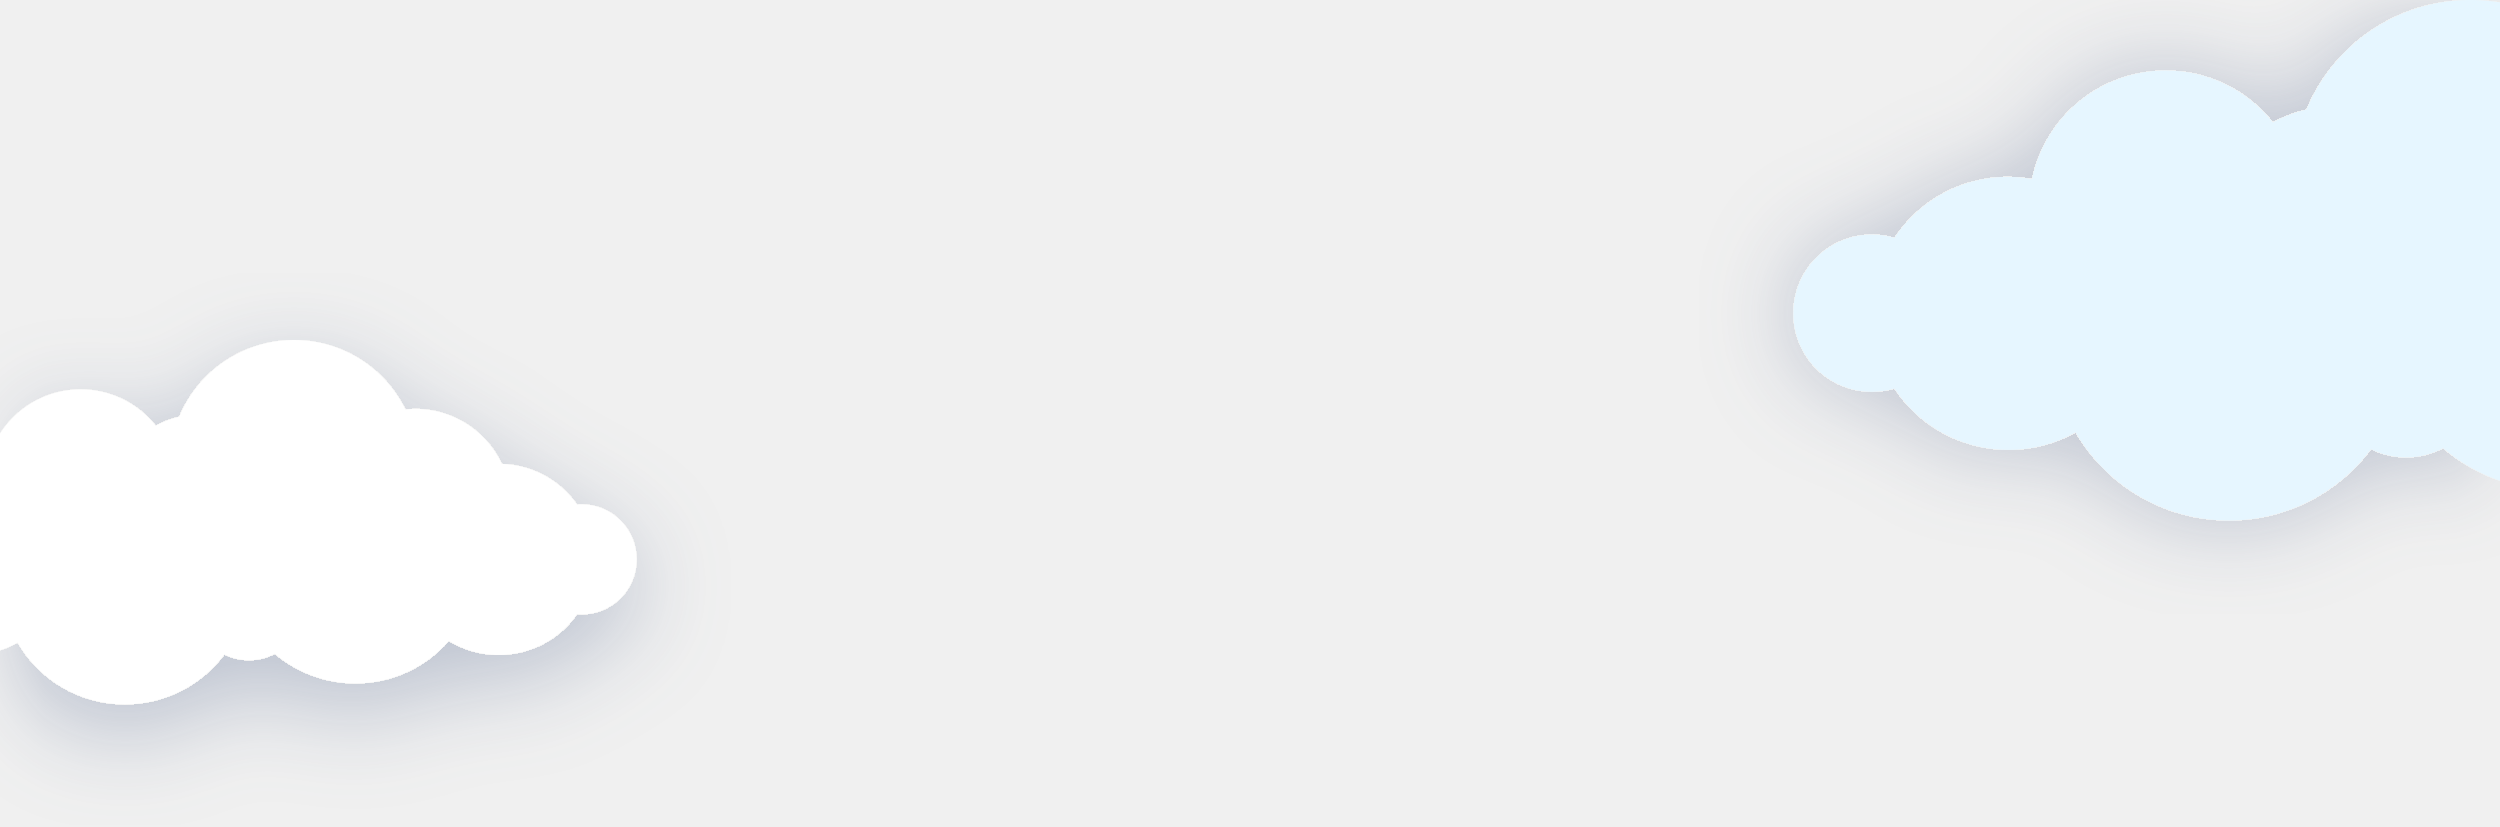
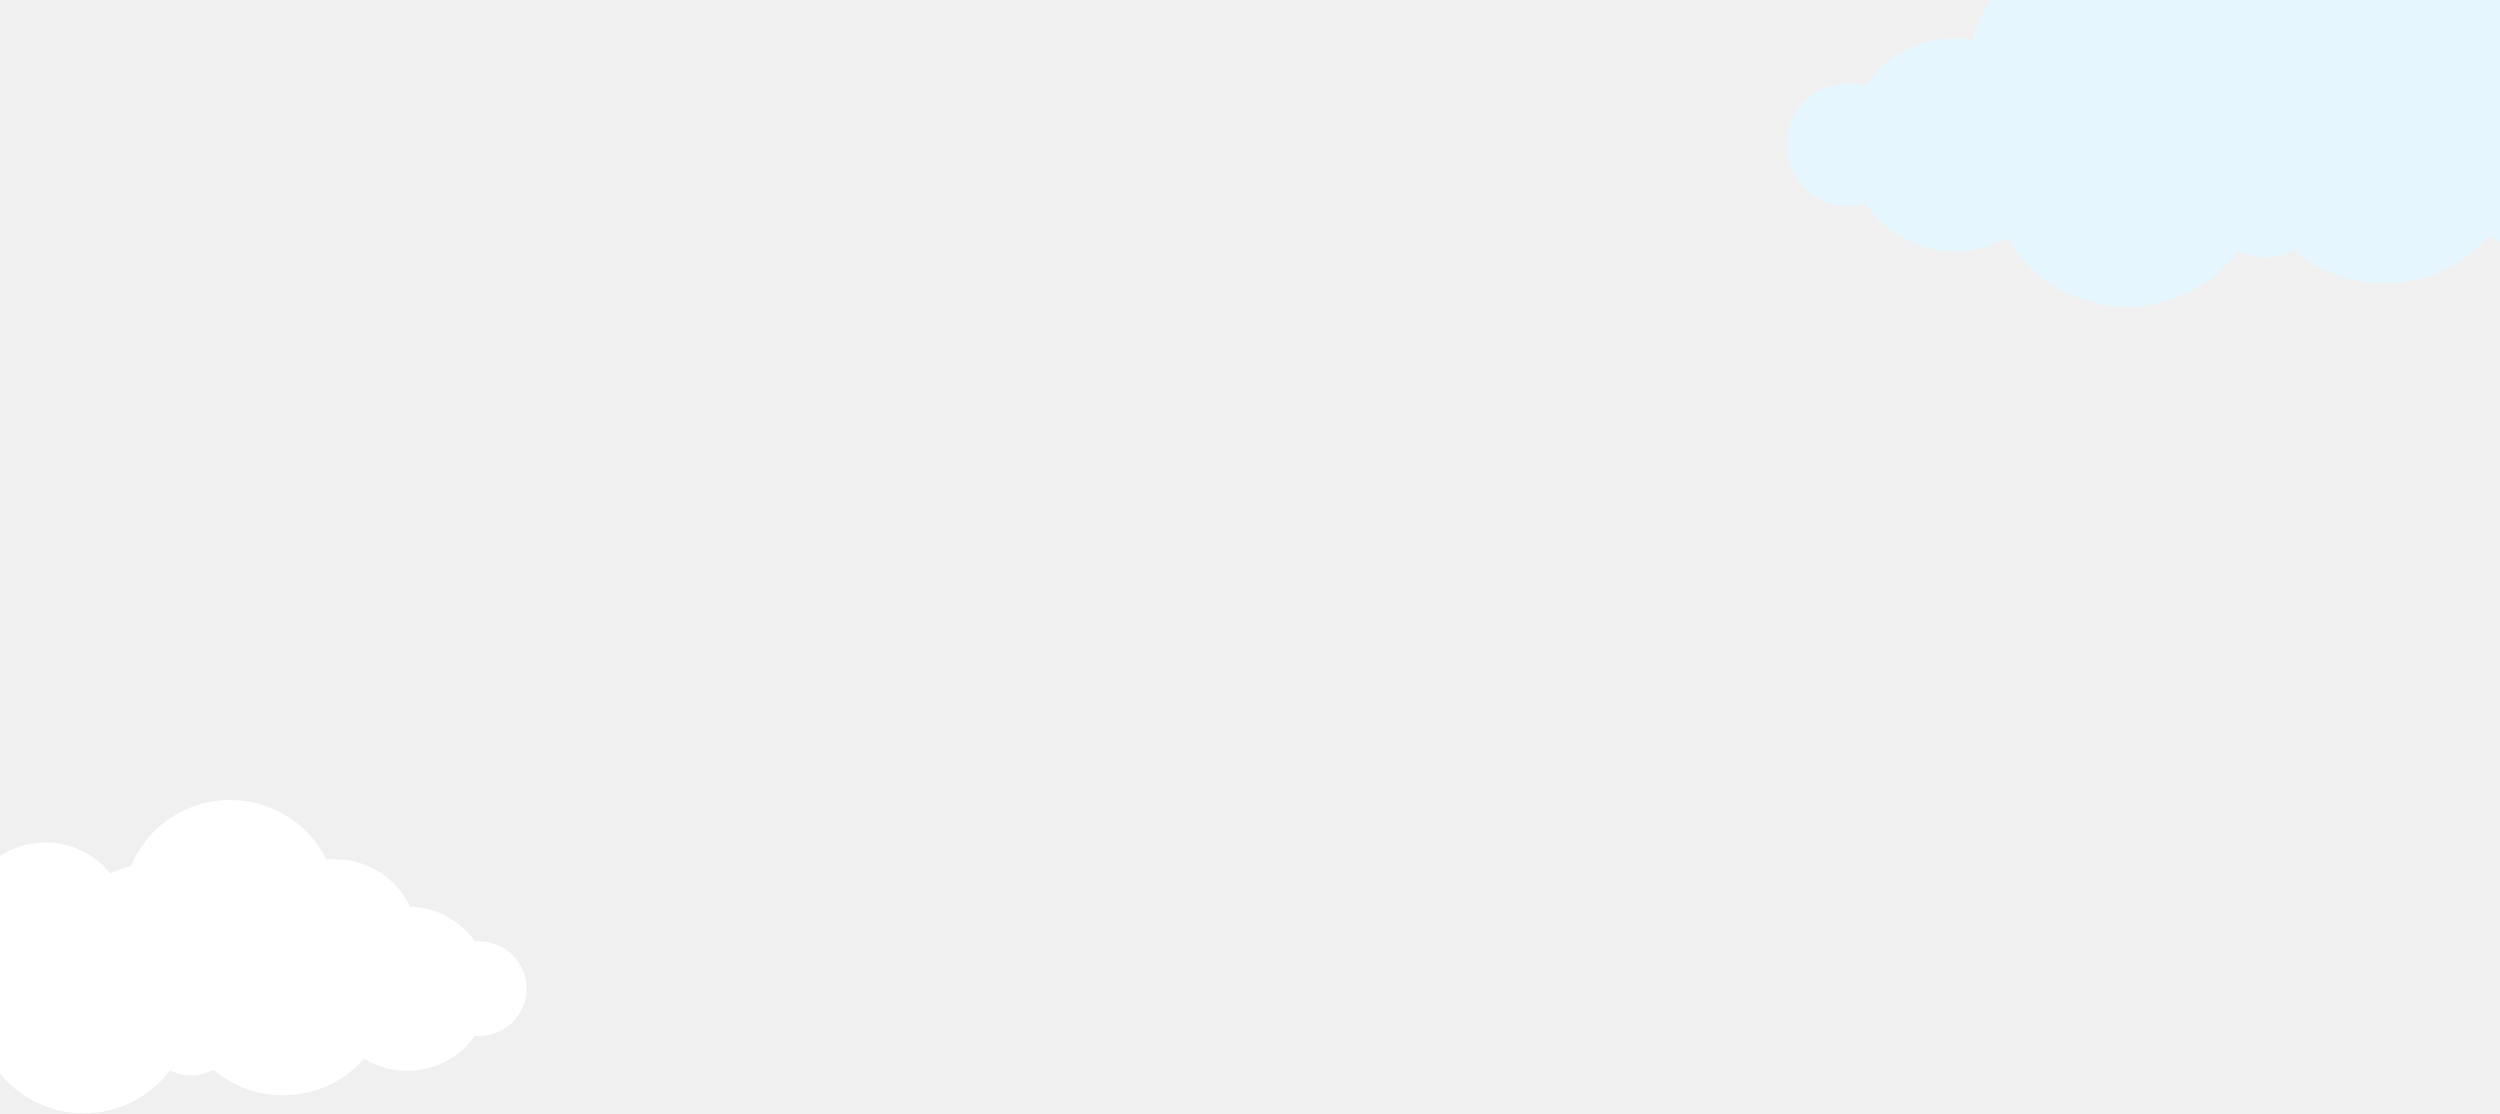
- <svg xmlns="http://www.w3.org/2000/svg" width="375" height="124" fill="none">
-   <g filter="url(#a)">
-     <path d="M87.25 75.648c-.229 0-.457 0-.685.036a14.313 14.313 0 0 0-11.28-6.094 14.334 14.334 0 0 0-14.478-8.179 18.614 18.614 0 0 0-27.06-7.269 18.6 18.6 0 0 0-6.855 8.366c-1.235.29-2.426.745-3.54 1.353a14.315 14.315 0 0 0-11.249-5.453 14.35 14.35 0 0 0-9.044 3.21 14.334 14.334 0 0 0-4.993 8.192 14.174 14.174 0 0 0-4.792-.06 14.293 14.293 0 0 0-9.651 6.237 8.188 8.188 0 0 0-2.36-.354c-2.192 0-4.294.87-5.843 2.418a8.254 8.254 0 0 0 8.203 13.745A14.33 14.33 0 0 0-2.12 98.06a14.342 14.342 0 0 0 4.76-1.667 18.583 18.583 0 0 0 16.088 9.267 18.585 18.585 0 0 0 14.927-7.498 8.23 8.23 0 0 0 7.574-.102 18.544 18.544 0 0 0 12.074 4.454 18.555 18.555 0 0 0 14.022-6.385 14.317 14.317 0 0 0 19.231-4.002c.228.02.456.035.684.035 2.192 0 4.293-.87 5.843-2.418a8.254 8.254 0 0 0 .002-11.674 8.265 8.265 0 0 0-5.837-2.422Z" fill="#fff" />
-   </g>
-   <g filter="url(#b)">
-     <path d="M432.209 35.208c-.326 0-.652 0-.978.05a20.45 20.45 0 0 0-16.114-8.704 20.472 20.472 0 0 0-7.556-8.594 20.497 20.497 0 0 0-13.127-3.088 26.567 26.567 0 0 0-9.804-10.85 26.6 26.6 0 0 0-28.853.467 26.573 26.573 0 0 0-9.79 11.95 20.14 20.14 0 0 0-5.058 1.932 20.45 20.45 0 0 0-16.069-7.79 20.5 20.5 0 0 0-12.919 4.587 20.475 20.475 0 0 0-7.134 11.7 20.245 20.245 0 0 0-6.845-.084 20.395 20.395 0 0 0-13.787 8.907 11.692 11.692 0 0 0-3.372-.505 11.806 11.806 0 0 0-8.346 3.454 11.788 11.788 0 0 0 0 16.68 11.806 11.806 0 0 0 8.346 3.454 11.937 11.937 0 0 0 3.372-.5 20.487 20.487 0 0 0 27.169 6.565 26.537 26.537 0 0 0 9.717 9.693 26.566 26.566 0 0 0 13.264 3.545 26.551 26.551 0 0 0 21.324-10.71 11.759 11.759 0 0 0 10.819-.146 26.492 26.492 0 0 0 17.248 6.363 26.522 26.522 0 0 0 20.031-9.12 20.374 20.374 0 0 0 10.718 3.027 20.441 20.441 0 0 0 16.754-8.745c.326.028.652.05.978.05 3.131 0 6.133-1.242 8.346-3.454a11.788 11.788 0 0 0 .004-16.675 11.806 11.806 0 0 0-8.338-3.459Z" fill="#E6F6FF" />
-   </g>
-   <defs>
-     <filter id="a" x="-41" y="41" width="150.503" height="82.66" filterUnits="userSpaceOnUse" color-interpolation-filters="sRGB">
-       <feFlood flood-opacity="0" result="BackgroundImageFix" />
-       <feColorMatrix in="SourceAlpha" values="0 0 0 0 0 0 0 0 0 0 0 0 0 0 0 0 0 0 127 0" result="hardAlpha" />
-       <feOffset dy="4" />
-       <feGaussianBlur stdDeviation="7" />
-       <feComposite in2="hardAlpha" operator="out" />
-       <feColorMatrix values="0 0 0 0 0.248 0 0 0 0 0.335 0 0 0 0 0.512 0 0 0 0.3 0" />
-       <feBlend in2="BackgroundImageFix" result="effect1_dropShadow_346_14" />
-       <feBlend in="SourceGraphic" in2="effect1_dropShadow_346_14" result="shape" />
-     </filter>
-     <filter id="b" x="255" y="-14" width="203" height="106.077" filterUnits="userSpaceOnUse" color-interpolation-filters="sRGB">
-       <feFlood flood-opacity="0" result="BackgroundImageFix" />
-       <feColorMatrix in="SourceAlpha" values="0 0 0 0 0 0 0 0 0 0 0 0 0 0 0 0 0 0 127 0" result="hardAlpha" />
-       <feOffset />
-       <feGaussianBlur stdDeviation="7" />
-       <feComposite in2="hardAlpha" operator="out" />
-       <feColorMatrix values="0 0 0 0 0.248 0 0 0 0 0.335 0 0 0 0 0.512 0 0 0 0.3 0" />
-       <feBlend in2="BackgroundImageFix" result="effect1_dropShadow_346_14" />
-       <feBlend in="SourceGraphic" in2="effect1_dropShadow_346_14" result="shape" />
-     </filter>
-   </defs>
+ <svg xmlns="http://www.w3.org/2000/svg" width="375" height="167" viewBox="0 0 375 167" fill="none">
+   <path d="M71.858 141.194C71.66 141.194 71.463 141.194 71.265 141.225C70.161 139.658 68.703 138.368 67.009 137.459C65.315 136.549 63.43 136.044 61.505 135.984C60.506 133.863 58.918 132.069 56.928 130.811C54.939 129.554 52.629 128.886 50.271 128.885C49.839 128.885 49.407 128.908 48.977 128.952C47.652 126.266 45.594 124.004 43.039 122.421C40.483 120.838 37.531 120 34.519 120C31.33 120 28.213 120.94 25.562 122.702C22.912 124.464 20.848 126.968 19.632 129.896C18.563 130.144 17.532 130.536 16.568 131.059C15.409 129.597 13.93 128.415 12.245 127.603C10.559 126.791 8.709 126.369 6.835 126.369C3.985 126.37 1.222 127.345 -0.99 129.13C-3.202 130.916 -4.728 133.403 -5.311 136.174C-6.68 135.923 -8.083 135.906 -9.458 136.123C-11.148 136.394 -12.762 137.01 -14.2 137.933C-15.637 138.856 -16.866 140.066 -17.808 141.485C-18.471 141.285 -19.159 141.182 -19.851 141.181C-21.747 141.181 -23.565 141.929 -24.906 143.26C-26.247 144.592 -27 146.398 -27 148.28C-27 150.163 -26.247 151.969 -24.906 153.301C-23.565 154.632 -21.747 155.38 -19.851 155.38C-19.159 155.377 -18.471 155.276 -17.808 155.079C-16.494 157.062 -14.63 158.626 -12.441 159.581C-10.252 160.537 -7.831 160.844 -5.471 160.465C-4.024 160.233 -2.629 159.747 -1.352 159.031C0.061 161.455 2.091 163.467 4.534 164.866C6.978 166.264 9.748 167 12.568 167C15.079 167.002 17.554 166.419 19.797 165.3C22.04 164.18 23.988 162.555 25.484 160.553C26.472 161.046 27.562 161.303 28.667 161.303C29.843 161.305 31.001 161.017 32.038 160.465C34.948 162.94 38.654 164.299 42.485 164.295C44.786 164.297 47.06 163.807 49.153 162.86C51.246 161.913 53.11 160.53 54.618 158.805C56.57 160 58.818 160.631 61.11 160.627C63.104 160.626 65.067 160.147 66.834 159.23C68.601 158.314 70.119 156.987 71.259 155.363C71.456 155.38 71.653 155.394 71.851 155.394C73.747 155.394 75.565 154.646 76.906 153.314C78.247 151.983 79 150.177 79 148.294C79 146.412 78.248 144.607 76.909 143.276C75.569 141.945 73.753 141.196 71.858 141.194Z" fill="white" />
+   <path d="M395.543 12.514C395.288 12.514 395.034 12.514 394.779 12.554C393.354 10.52 391.474 8.846 389.288 7.665C387.102 6.484 384.67 5.829 382.187 5.751C380.897 2.997 378.849 0.668 376.282 -0.965C373.715 -2.597 370.735 -3.465 367.693 -3.466C367.135 -3.465 366.578 -3.436 366.024 -3.378C364.314 -6.865 361.659 -9.803 358.362 -11.857C355.064 -13.912 351.256 -15 347.37 -15C343.256 -15 339.234 -13.779 335.814 -11.492C332.395 -9.205 329.732 -5.955 328.163 -2.154C326.784 -1.83 325.454 -1.323 324.211 -0.644C322.714 -2.541 320.807 -4.075 318.632 -5.129C316.457 -6.184 314.071 -6.732 311.653 -6.731C307.976 -6.73 304.411 -5.465 301.557 -3.147C298.703 -0.829 296.735 2.4 295.982 5.997C294.216 5.671 292.407 5.649 290.633 5.931C288.452 6.283 286.369 7.083 284.514 8.281C282.66 9.479 281.074 11.049 279.859 12.892C279.004 12.632 278.117 12.499 277.223 12.497C274.777 12.497 272.431 13.468 270.701 15.196C268.972 16.925 268 19.269 268 21.714C268 24.158 268.972 26.503 270.701 28.231C272.431 29.959 274.777 30.93 277.223 30.93C278.116 30.927 279.004 30.796 279.859 30.54C281.555 33.114 283.96 35.144 286.784 36.385C289.608 37.625 292.731 38.023 295.776 37.532C297.643 37.23 299.443 36.6 301.09 35.671C302.913 38.817 305.532 41.429 308.685 43.245C311.837 45.06 315.411 46.016 319.05 46.015C322.289 46.018 325.483 45.262 328.377 43.808C331.27 42.355 333.783 40.244 335.714 37.646C336.988 38.286 338.394 38.619 339.82 38.62C341.337 38.622 342.831 38.248 344.168 37.532C347.923 40.745 352.705 42.508 357.648 42.504C360.616 42.506 363.549 41.871 366.25 40.641C368.951 39.411 371.356 37.616 373.301 35.377C375.819 36.928 378.72 37.747 381.677 37.742C384.249 37.74 386.782 37.118 389.062 35.928C391.341 34.739 393.299 33.017 394.77 30.909C395.025 30.93 395.28 30.948 395.534 30.948C397.981 30.948 400.327 29.977 402.056 28.248C403.786 26.52 404.758 24.176 404.758 21.731C404.758 19.288 403.787 16.945 402.06 15.217C400.332 13.489 397.988 12.517 395.543 12.514Z" fill="#E6F6FF" />
</svg>
